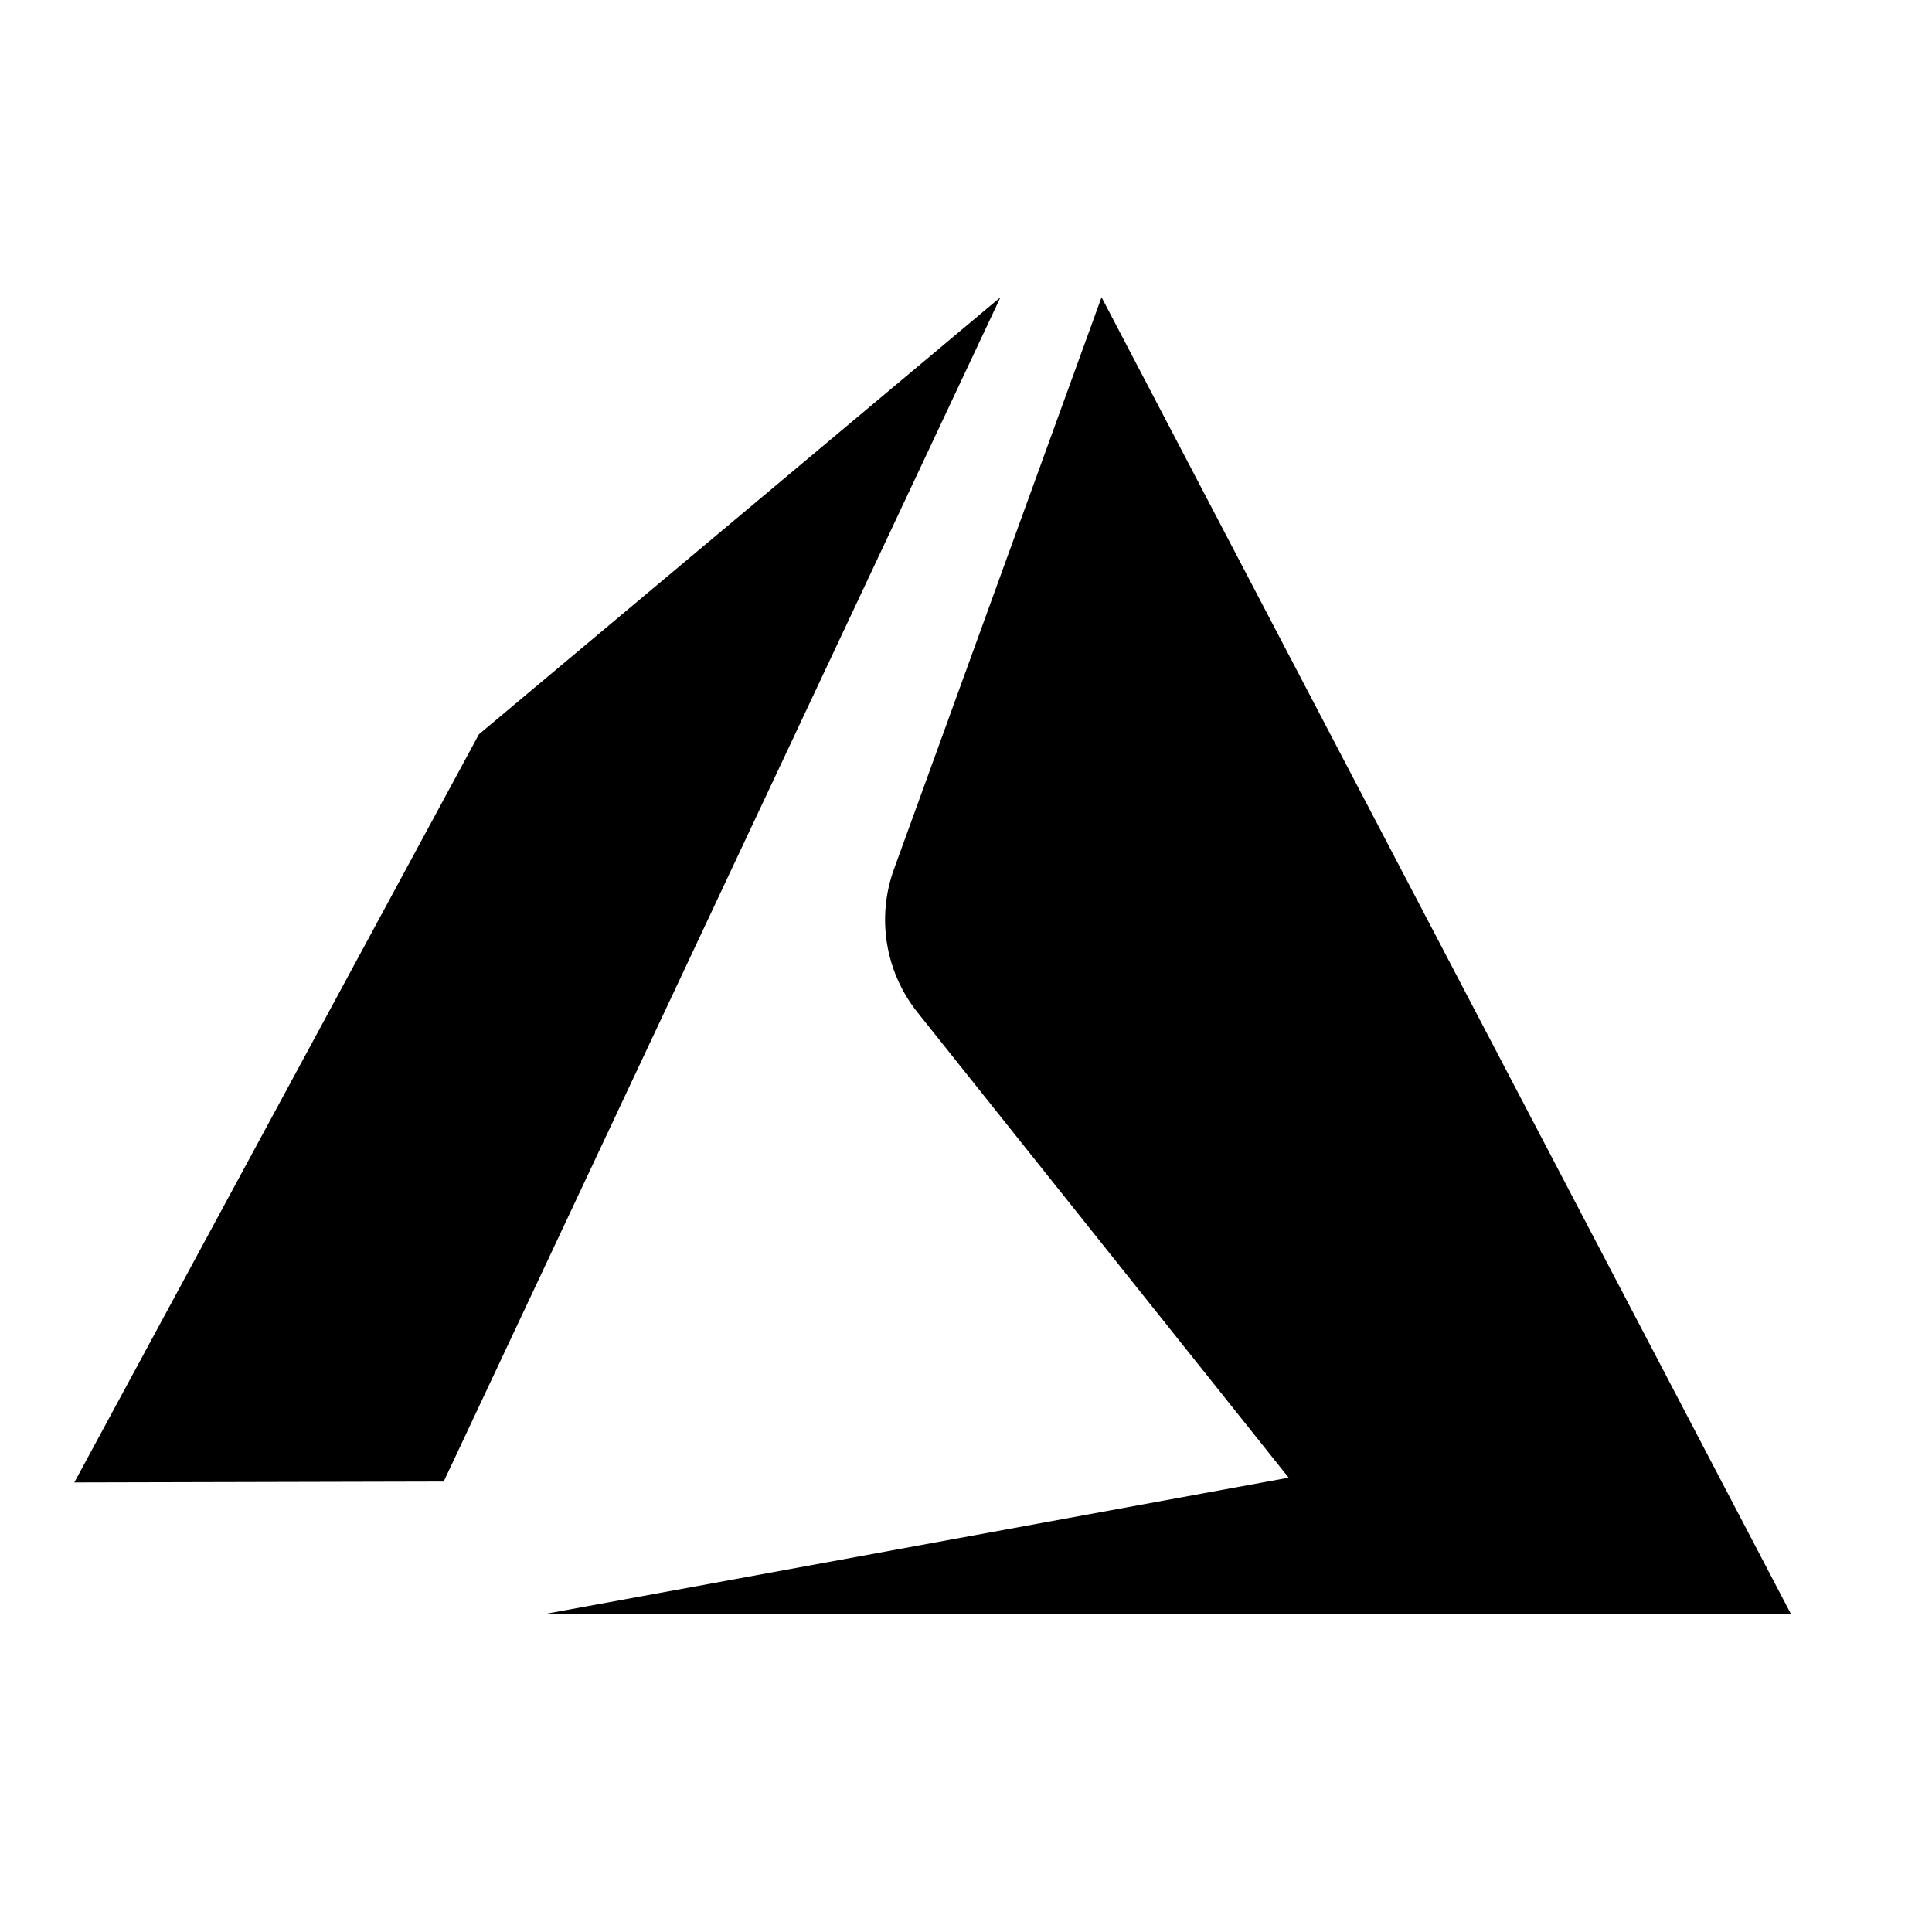
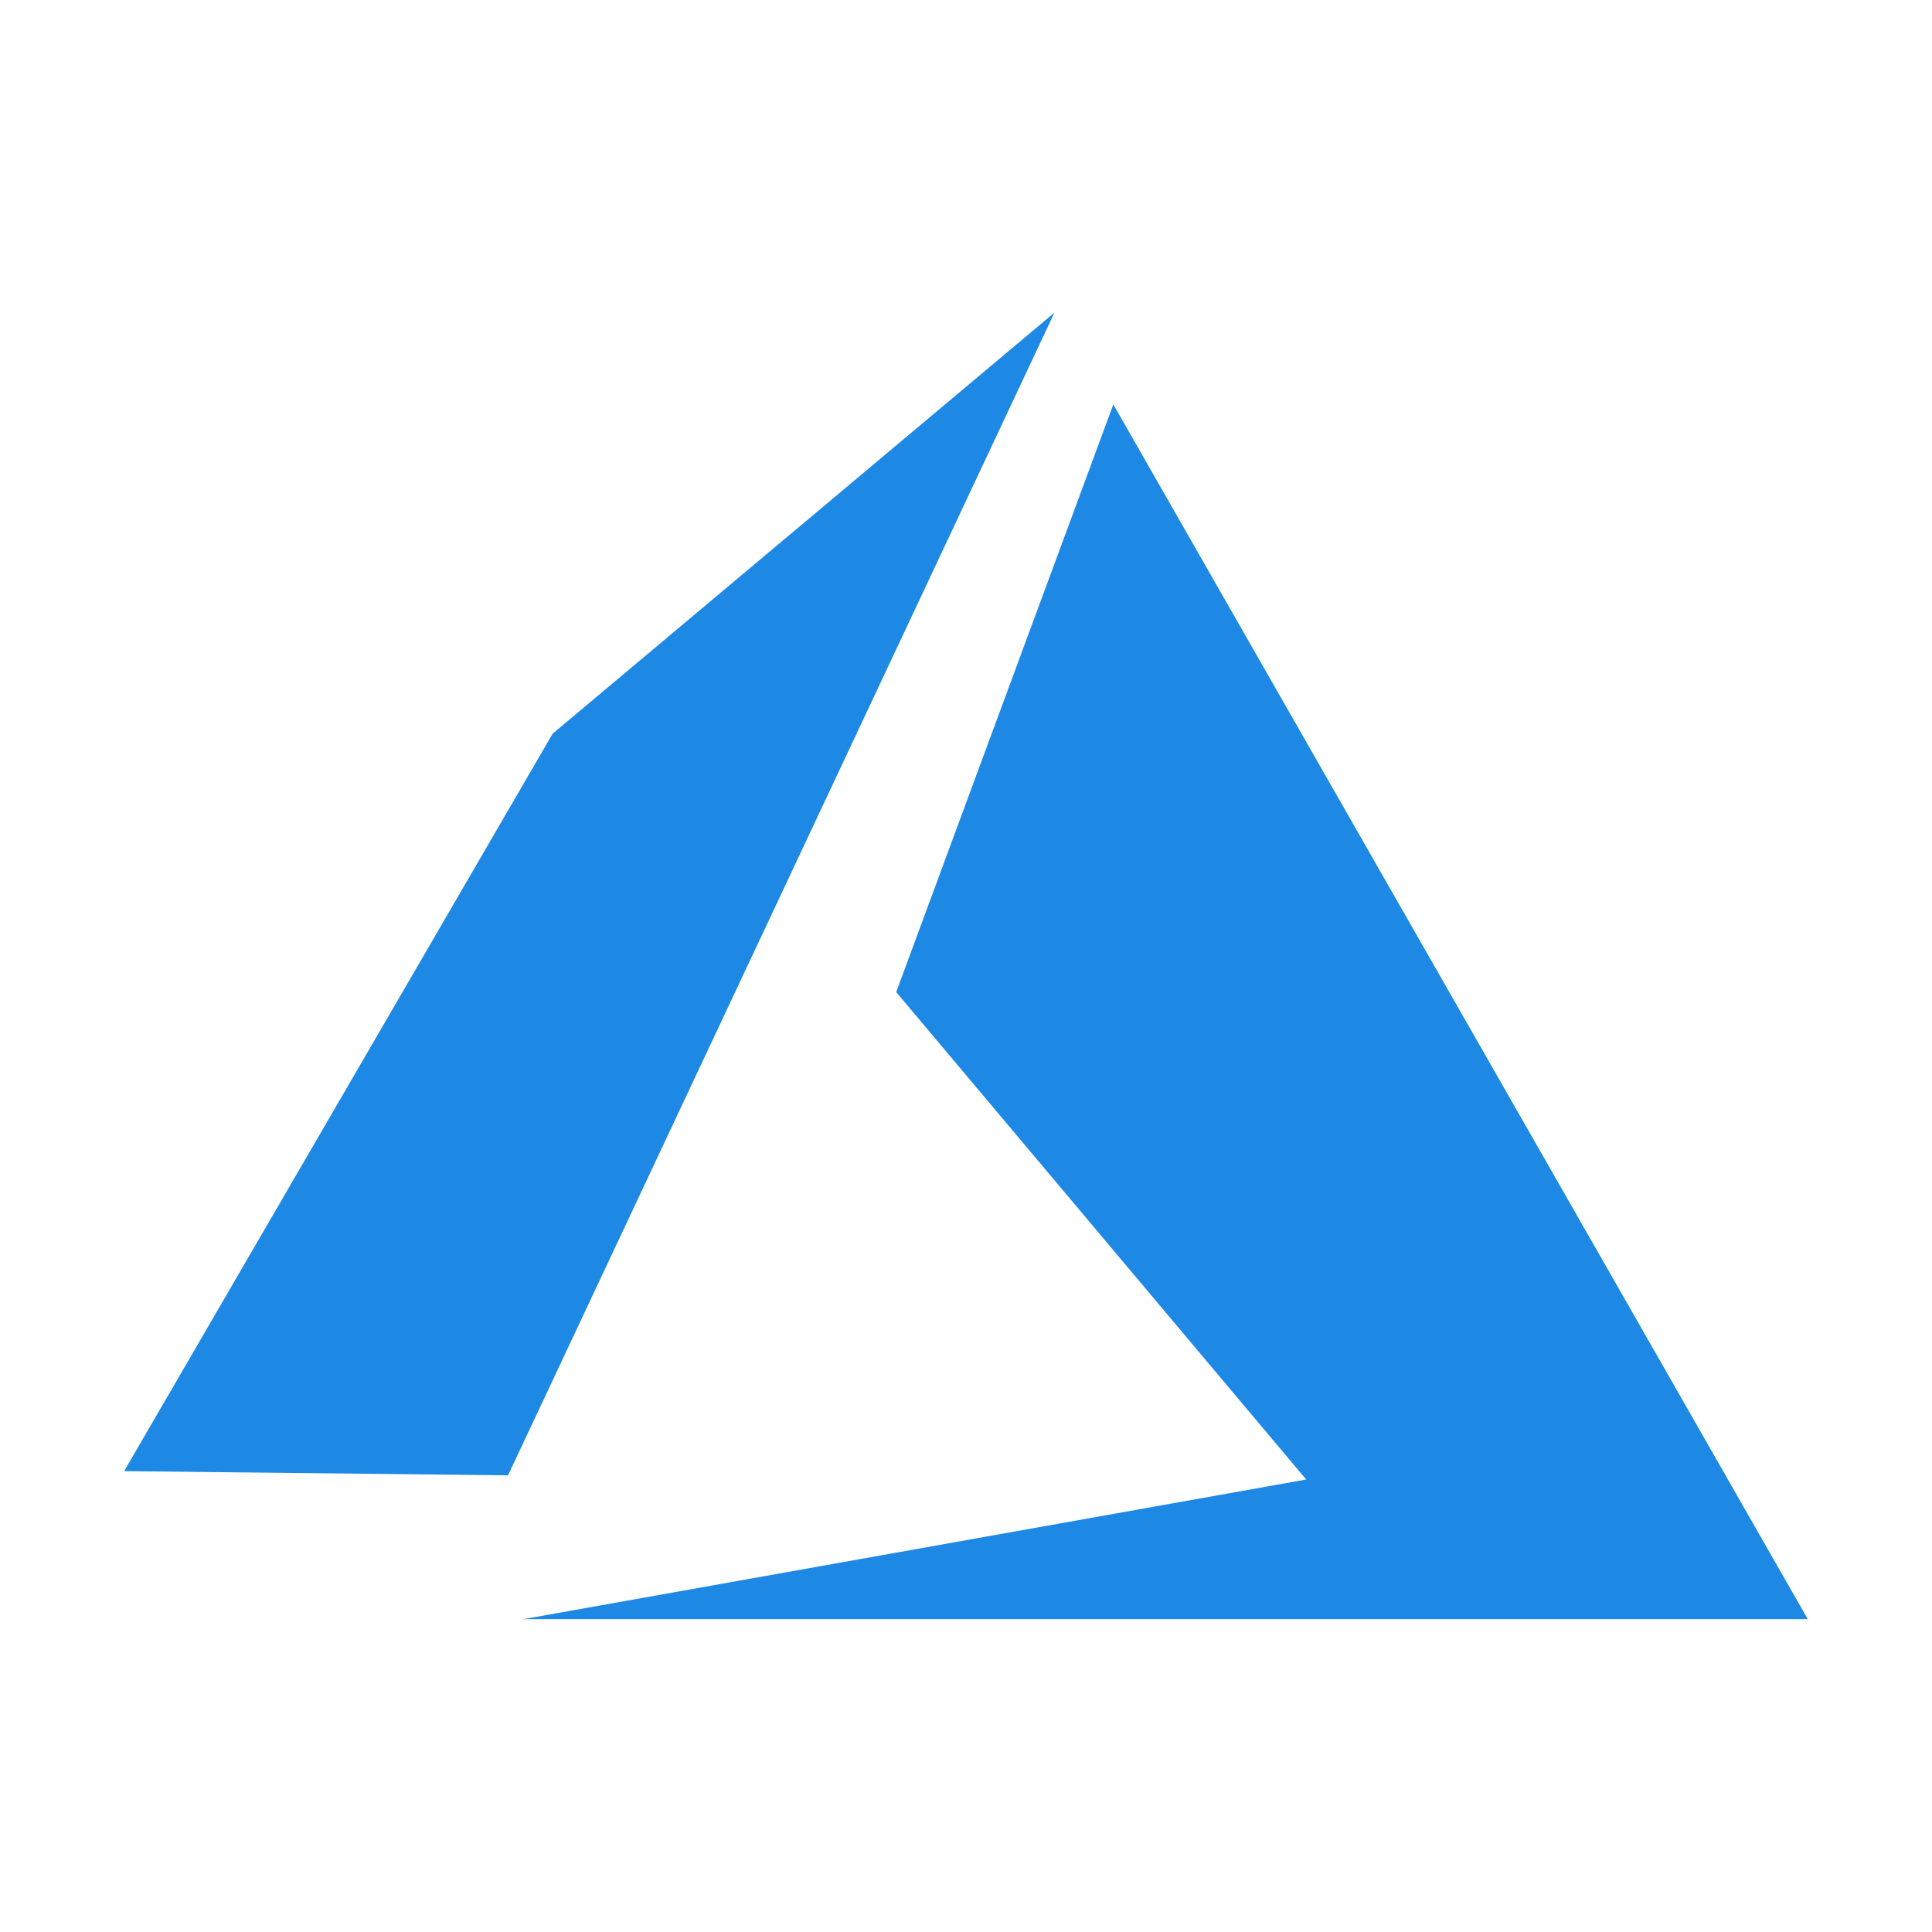
- <svg xmlns="http://www.w3.org/2000/svg" viewBox="0 0 1024 1024" version="1.1">
-   <path d="M583.838 157.538l-110.001 303.104a78.69 78.69 0 0 0 12.327 75.776l196.844 246.784-394.831 72.35h661.11L583.838 157.538zM253.834 389.199L39.385 785.723l195.781-0.473L530.274 157.538z" p-id="2730" />
+ <svg xmlns="http://www.w3.org/2000/svg" t="1698740501135" class="icon" viewBox="0 0 1024 1024" version="1.1" p-id="1475" width="200" height="200">
+   <path d="M558.848 165.76L269.269 781.952l-203.477-2.219 227.115-390.869 265.941-223.147m31.232 48.64l368.085 643.84H277.333l414.976-74.027-217.301-258.347z" fill="#1E88E5" p-id="1476" />
</svg>
